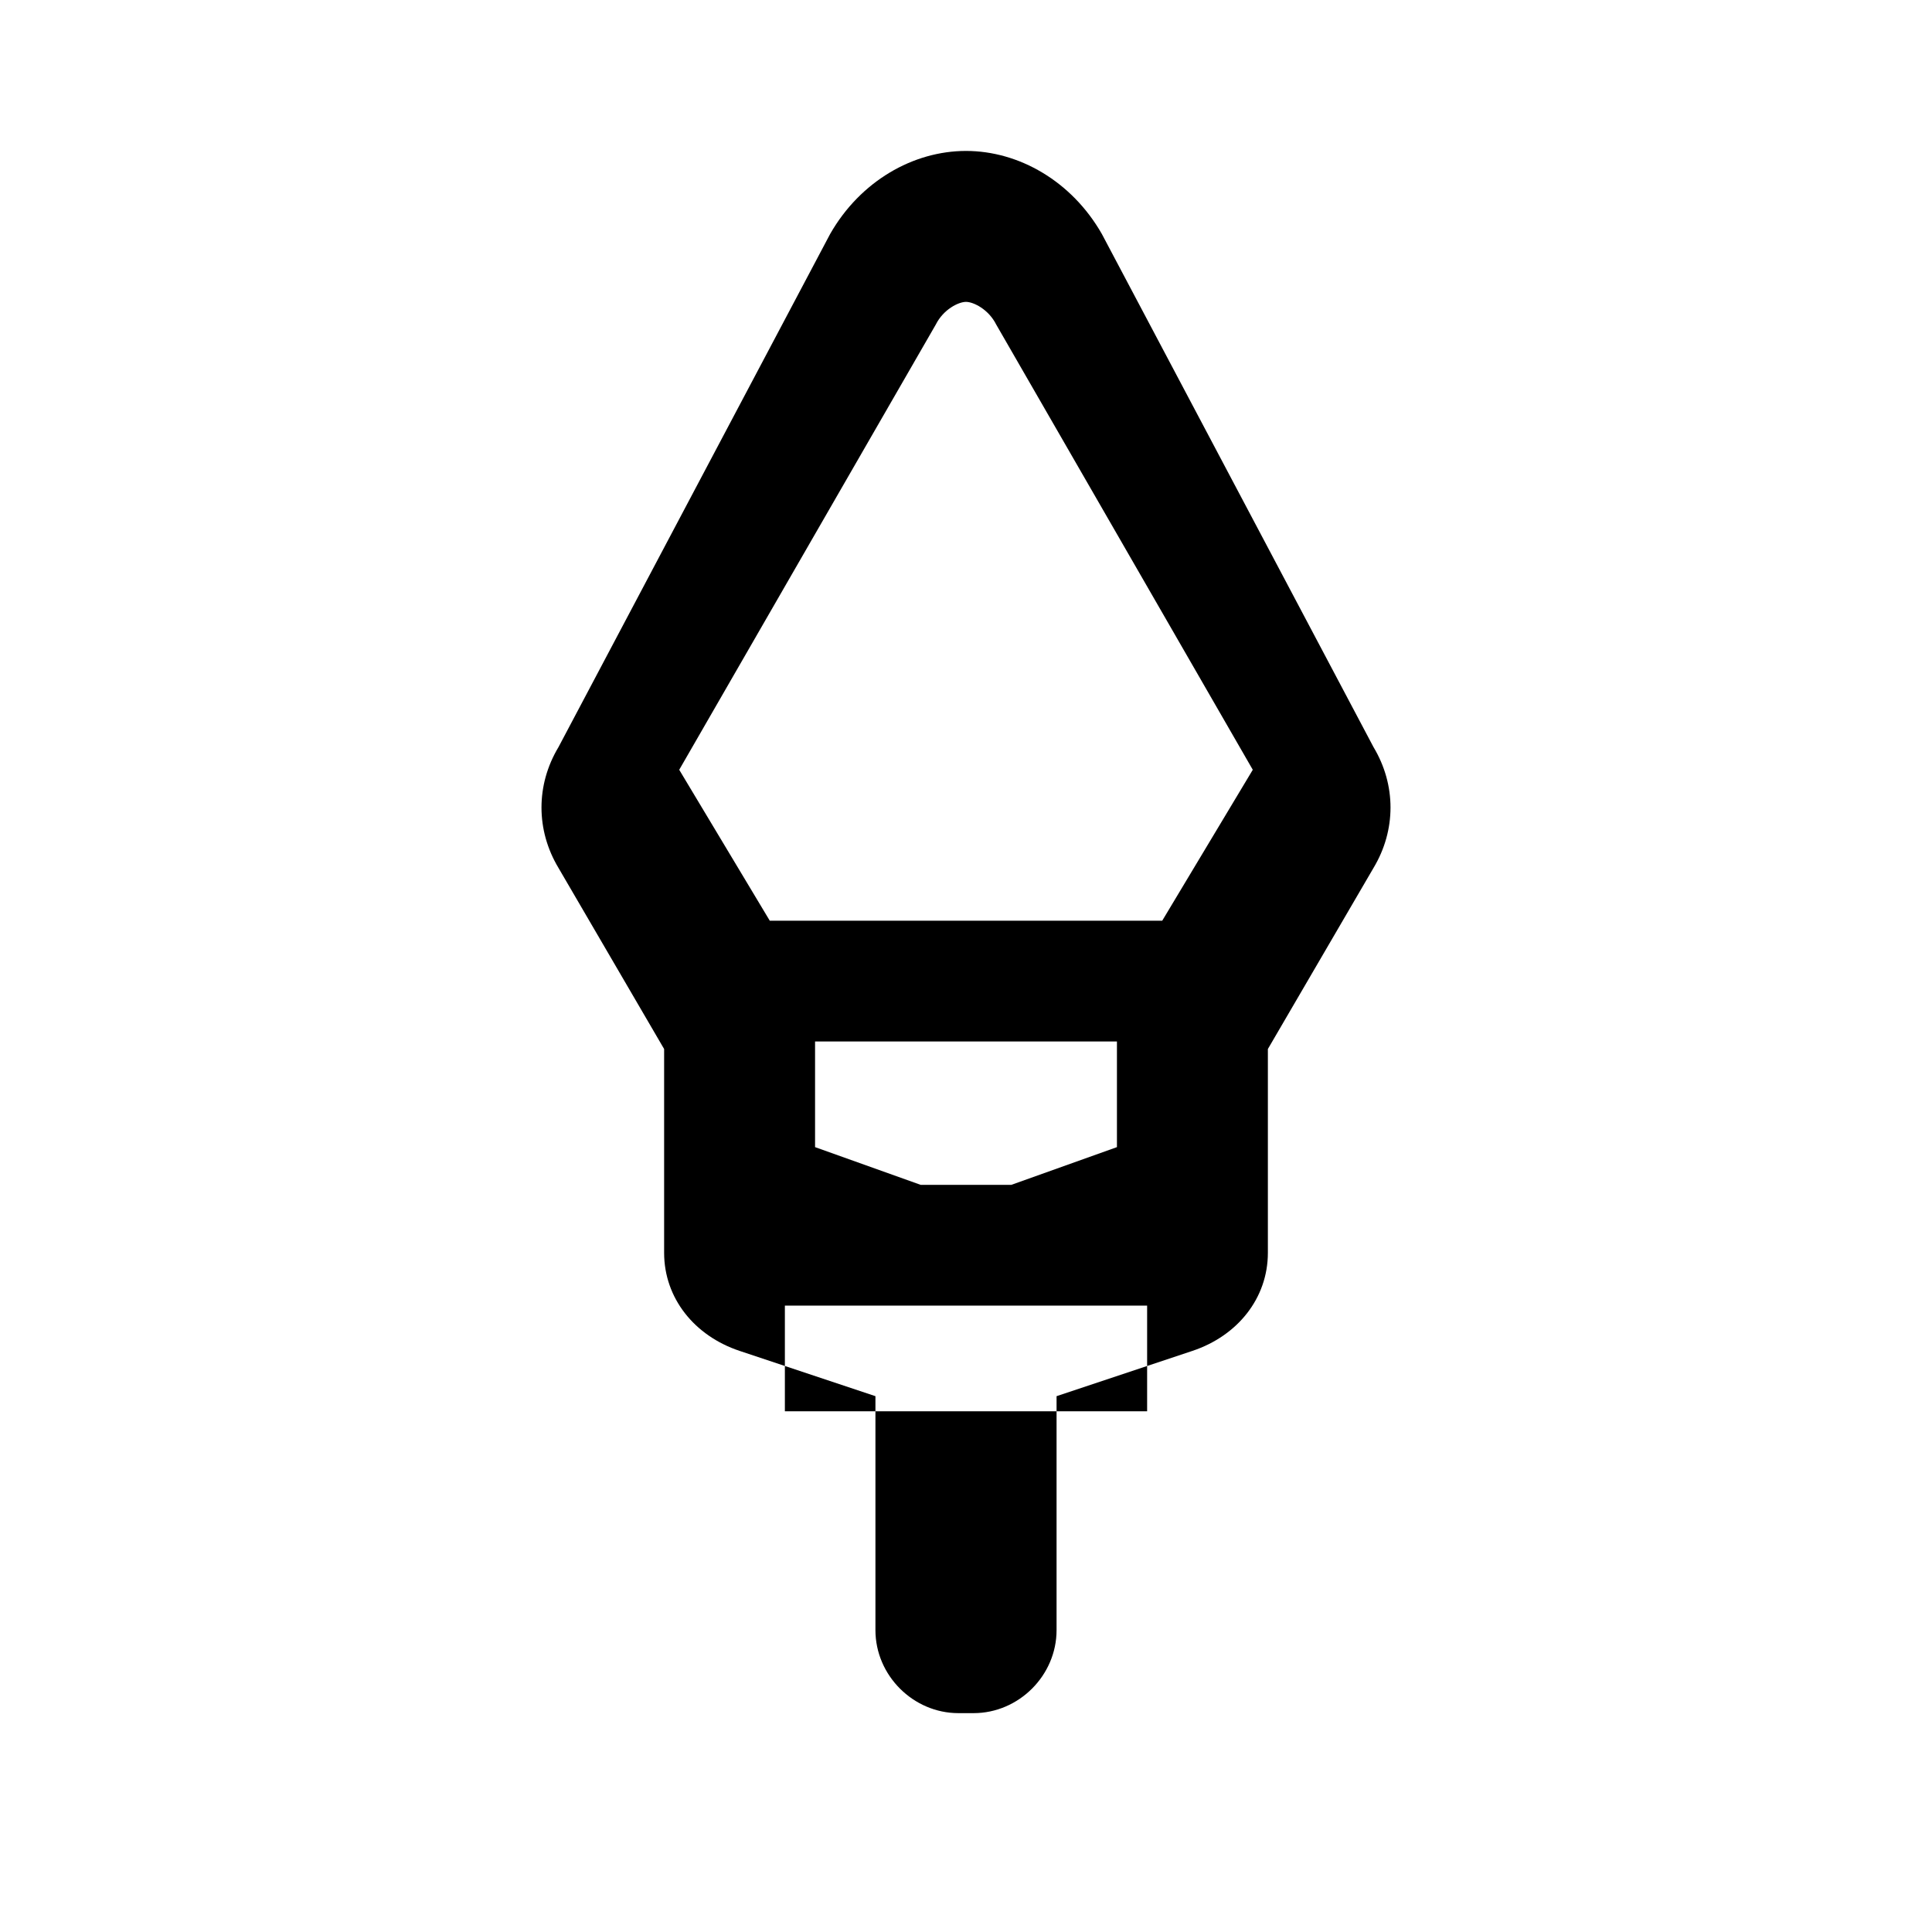
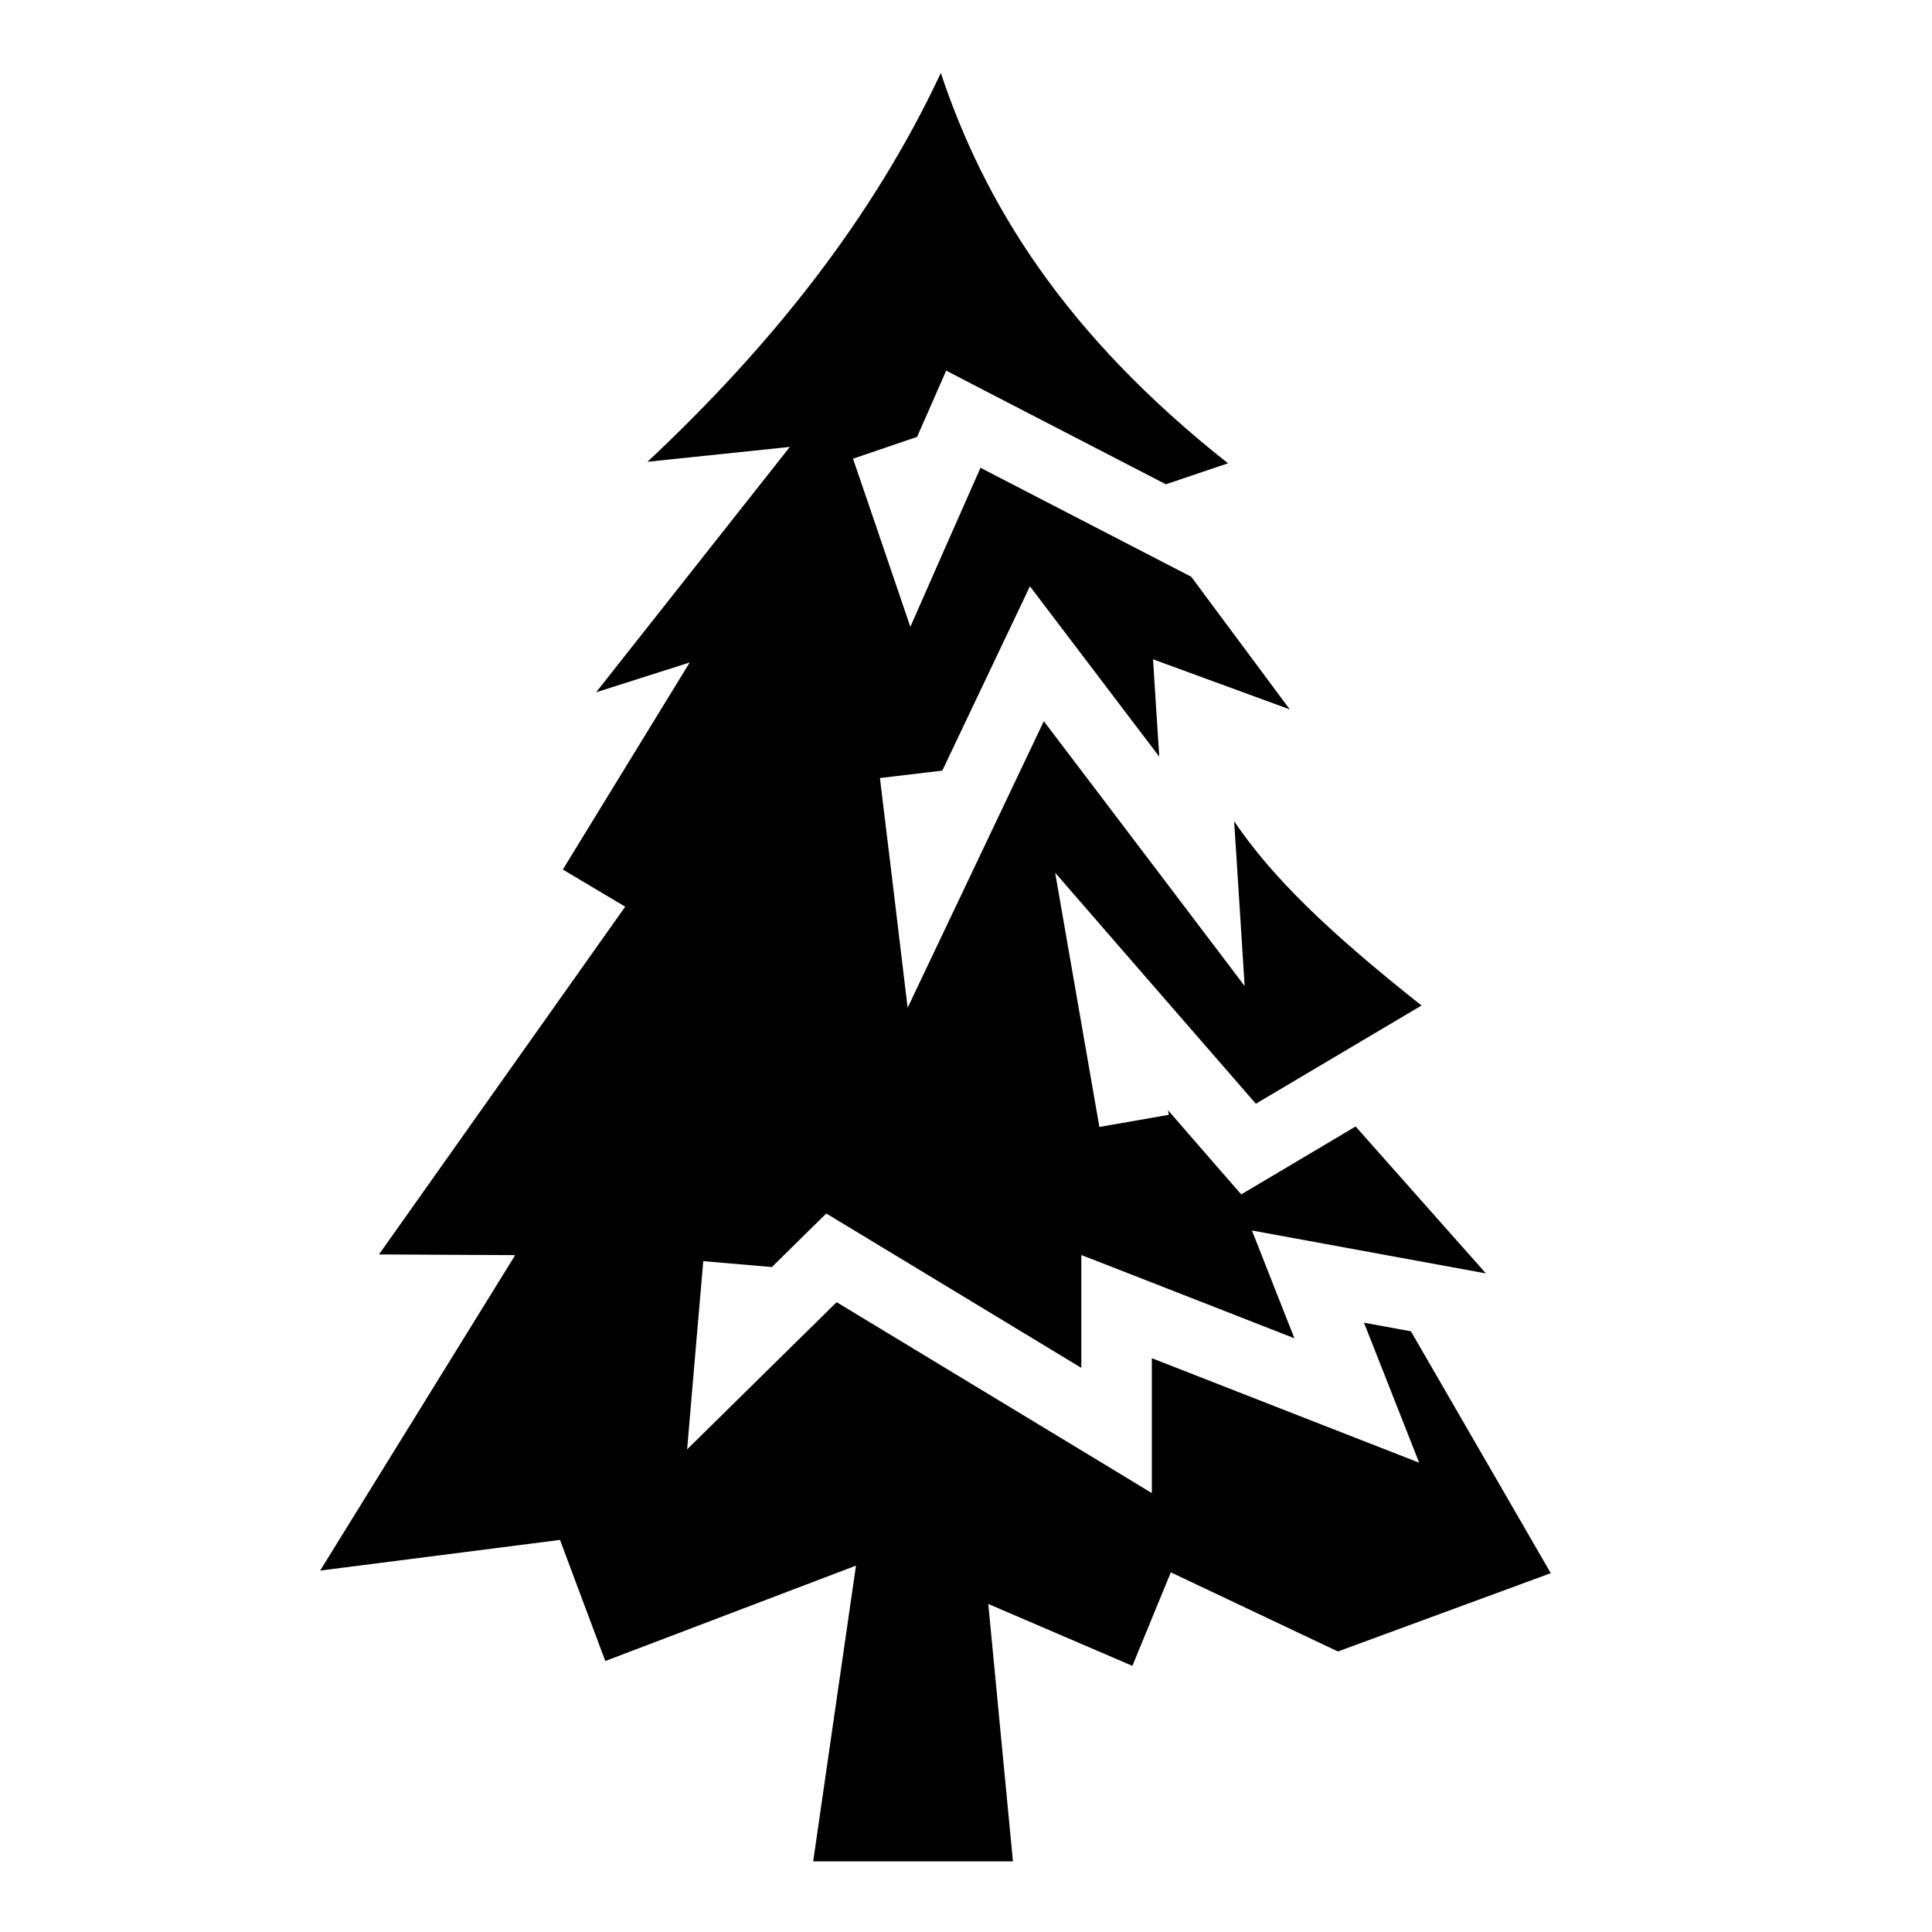
<svg xmlns="http://www.w3.org/2000/svg" viewBox="0 0 512 512">
-   <path fill="currentColor" d="M256 40c-14 0-28 8-36 22L148 198c-6 10-6 22 0 32l28 48v54c0 12 8 22 20 26l36 12v62c0 12 10 22 22 22h4c12 0 22-10 22-22v-62l36-12c12-4 20-14 20-26v-54l28-48c6-10 6-22 0-32L292 62c-8-14-22-22-36-22zm0 40c2 0 6 2 8 6l68 118-24 40H204l-24-40 68-118c2-4 6-6 8-6zm-40 196h80v28l-28 10h-24l-28-10zm-8 70h96v28h-96z" />
+   <path fill="currentColor" d="M249.28 19.188v.25c-18.114 38.634-45.065 72.36-77.686 102.937l37.72-3.938-51.345 65.032 24.81-7.907-33.624 54.875 16.53 9.843-65.25 92.157 36.095.188-51.686 83.594 63.562-8.126 12 32.094 66.438-25.282L215.5 493.28h52.938l-6.532-68.217 38.188 16.406 10.187-24.783 44.283 20.97 56.406-20.75-37.064-64.094-12.437-2.282 6.78 17.19 7.844 19.905-19.938-7.78-50.906-19.908V395.688l-14.156-8.594-69.375-42-21.595 21.25-18.03 17.75 2.155-25.22 2.125-24.655 18.188 1.56 9.218-9.092 5.19-5.094 6.218 3.75 61.375 37.156v-29.906l12.75 4.97 43.718 17.092-5.092-12.906-6.157-15.656 16.533 3.03 45.468 8.345-34.53-38.94-23.625 14.033-6.688 3.968-5.125-5.874-14.28-16.437.218 1.217-18.406 3.22-5.97-34.313-5.75-33.063 22 25.345 31.188 35.875 43.907-26.03c-24.67-19.543-39.507-33.87-49.658-48.814l.813 12.656 1.97 31-18.75-24.75-34.47-45.437-22.25 46.813-13.844 29.125-3.843-32.032-3.5-28.843 16.532-1.968 16.624-34.97 6.594-13.875 9.28 12.22 25 32.936-.75-11.53-.906-14.28 13.47 4.936L341.81 188l-26.125-35.156-55.843-28.875-8.938 20.218-9.656 21.937-7.72-22.688-7.468-21.875 16.97-5.78 3.718-8.438 4-9.125 8.844 4.593 49.375 25.53 16.467-5.562c-43.42-34.31-64.63-68.886-76.156-103.593z" />
</svg>
